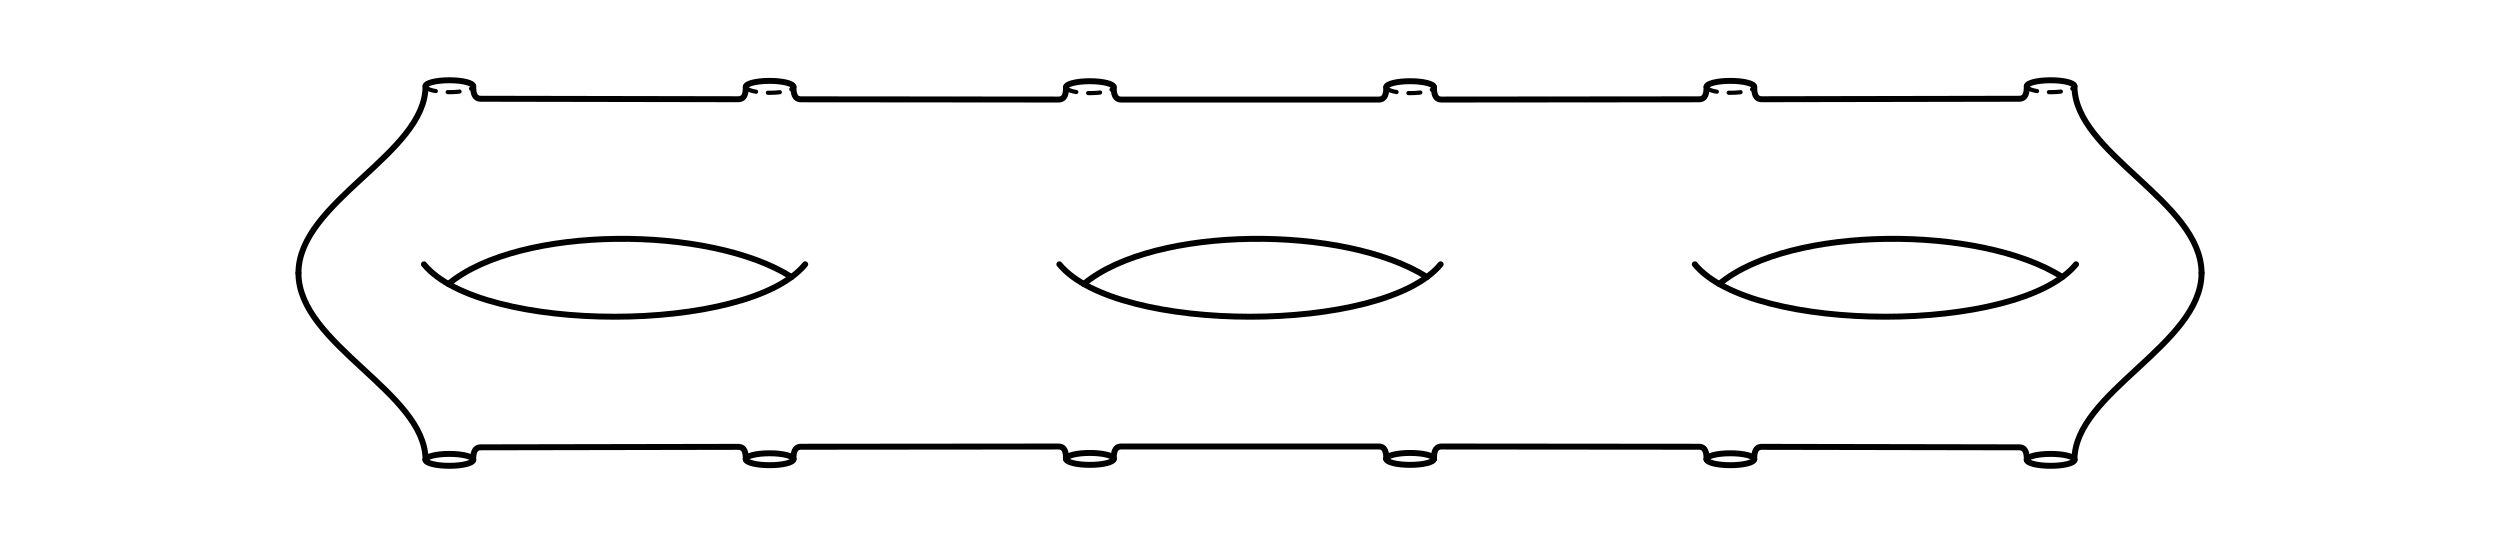
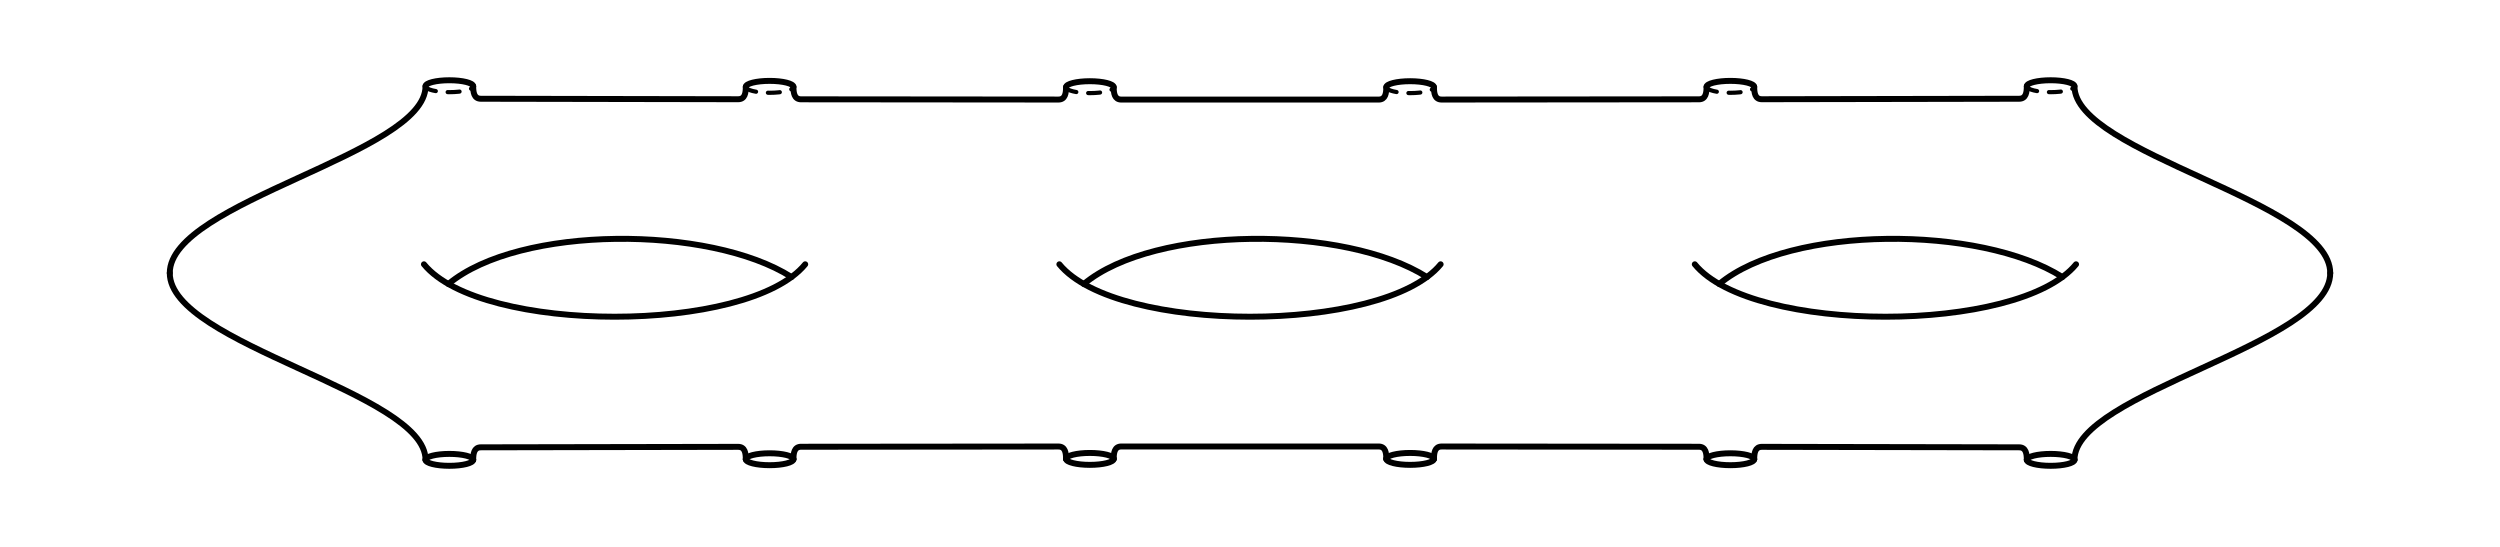
<svg xmlns="http://www.w3.org/2000/svg" viewBox="0 0 629.5 137.5" width="1259" height="275" role="img">
-   <path class="surface-outline" d="M 75.15 68.75 C 75.15 50.75 107.15 38.708 107.15 21.708" fill="none" stroke="#000000" stroke-width="1.5" stroke-linecap="round" stroke-linejoin="round" />
-   <path class="surface-outline" d="M 75.15 68.75 C 75.15 86.75 107.15 98.792 107.15 115.792" fill="none" stroke="#000000" stroke-width="1.5" stroke-linecap="round" stroke-linejoin="round" />
+   <path class="surface-outline" d="M 42.75 68.75 C 42.75 50.75 107.15 38.708 107.15 21.708" fill="none" stroke="#000000" stroke-width="1.5" stroke-linecap="round" stroke-linejoin="round" />
+   <path class="surface-outline" d="M 42.75 68.75 C 42.75 86.75 107.15 98.792 107.15 115.792" fill="none" stroke="#000000" stroke-width="1.5" stroke-linecap="round" stroke-linejoin="round" />
  <path class="surface-outline" d="M 119.15 21.708 C 119.15 23.208 119.342 24.861 121.07 24.865 C 142.67 24.913 164.27 24.953 185.87 24.985 C 187.598 24.987 187.79 23.365 187.79 21.865" fill="none" stroke="#000000" stroke-width="1.5" stroke-linecap="round" stroke-linejoin="round" />
  <path class="surface-outline" d="M 119.15 115.792 C 119.15 114.292 119.342 112.639 121.07 112.635 C 142.67 112.587 164.27 112.547 185.87 112.515 C 187.598 112.513 187.79 114.135 187.79 115.635" fill="none" stroke="#000000" stroke-width="1.5" stroke-linecap="round" stroke-linejoin="round" />
  <path class="surface-outline" d="M 199.79 21.865 C 199.79 23.365 199.982 25.005 201.71 25.007 C 223.31 25.035 244.91 25.055 266.51 25.067 C 268.238 25.068 268.43 23.447 268.43 21.947" fill="none" stroke="#000000" stroke-width="1.5" stroke-linecap="round" stroke-linejoin="round" />
  <path class="surface-outline" d="M 199.79 115.635 C 199.79 114.135 199.982 112.495 201.71 112.493 C 223.31 112.465 244.91 112.445 266.51 112.433 C 268.238 112.432 268.43 114.053 268.43 115.553" fill="none" stroke="#000000" stroke-width="1.5" stroke-linecap="round" stroke-linejoin="round" />
  <path class="surface-outline" d="M 280.43 21.947 C 280.43 23.447 280.622 25.073 282.35 25.074 C 303.95 25.082 325.55 25.082 347.15 25.074 C 348.878 25.073 349.07 23.447 349.07 21.947" fill="none" stroke="#000000" stroke-width="1.5" stroke-linecap="round" stroke-linejoin="round" />
  <path class="surface-outline" d="M 280.43 115.553 C 280.43 114.053 280.622 112.427 282.35 112.426 C 303.95 112.418 325.55 112.418 347.15 112.426 C 348.878 112.427 349.07 114.053 349.07 115.553" fill="none" stroke="#000000" stroke-width="1.5" stroke-linecap="round" stroke-linejoin="round" />
  <path class="surface-outline" d="M 361.07 21.947 C 361.07 23.447 361.262 25.068 362.99 25.067 C 384.59 25.055 406.19 25.035 427.79 25.007 C 429.518 25.005 429.71 23.365 429.71 21.865" fill="none" stroke="#000000" stroke-width="1.5" stroke-linecap="round" stroke-linejoin="round" />
  <path class="surface-outline" d="M 361.07 115.553 C 361.07 114.053 361.262 112.432 362.99 112.433 C 384.59 112.445 406.19 112.465 427.79 112.493 C 429.518 112.495 429.71 114.135 429.71 115.635" fill="none" stroke="#000000" stroke-width="1.5" stroke-linecap="round" stroke-linejoin="round" />
  <path class="surface-outline" d="M 441.71 21.865 C 441.71 23.365 441.902 24.987 443.63 24.985 C 465.23 24.953 486.83 24.913 508.43 24.865 C 510.158 24.861 510.35 23.208 510.35 21.708" fill="none" stroke="#000000" stroke-width="1.5" stroke-linecap="round" stroke-linejoin="round" />
  <path class="surface-outline" d="M 441.71 115.635 C 441.71 114.135 441.902 112.513 443.63 112.515 C 465.23 112.547 486.83 112.587 508.43 112.635 C 510.158 112.639 510.35 114.292 510.35 115.792" fill="none" stroke="#000000" stroke-width="1.5" stroke-linecap="round" stroke-linejoin="round" />
-   <path class="surface-outline" d="M 522.35 21.708 C 522.35 38.708 554.35 50.75 554.35 68.75" fill="none" stroke="#000000" stroke-width="1.5" stroke-linecap="round" stroke-linejoin="round" />
-   <path class="surface-outline" d="M 522.35 115.792 C 522.35 98.792 554.35 86.75 554.35 68.75" fill="none" stroke="#000000" stroke-width="1.5" stroke-linecap="round" stroke-linejoin="round" />
+   <path class="surface-outline" d="M 522.35 21.708 C 522.35 38.708 586.75 50.75 586.75 68.75" fill="none" stroke="#000000" stroke-width="1.5" stroke-linecap="round" stroke-linejoin="round" />
+   <path class="surface-outline" d="M 522.35 115.792 C 522.35 98.792 586.75 86.75 586.75 68.75" fill="none" stroke="#000000" stroke-width="1.5" stroke-linecap="round" stroke-linejoin="round" />
  <path class="handle" d="M 106.75 66.55 C 121.15 84.15 188.35 84.15 202.75 66.55" fill="none" stroke="#000000" stroke-width="1.5" stroke-linecap="round" stroke-linejoin="round" />
  <path class="handle" d="M 112.91 71.512 C 130.75 56.65 178.75 56.65 199.302 69.759" fill="none" stroke="#000000" stroke-width="1.5" stroke-linecap="round" stroke-linejoin="round" />
  <path class="handle" d="M 266.75 66.55 C 281.15 84.15 348.35 84.15 362.75 66.55" fill="none" stroke="#000000" stroke-width="1.5" stroke-linecap="round" stroke-linejoin="round" />
  <path class="handle" d="M 272.91 71.512 C 290.75 56.65 338.75 56.65 359.302 69.759" fill="none" stroke="#000000" stroke-width="1.5" stroke-linecap="round" stroke-linejoin="round" />
  <path class="handle" d="M 426.75 66.55 C 441.15 84.15 508.35 84.15 522.75 66.55" fill="none" stroke="#000000" stroke-width="1.5" stroke-linecap="round" stroke-linejoin="round" />
  <path class="handle" d="M 432.91 71.512 C 450.75 56.65 498.75 56.65 519.302 69.759" fill="none" stroke="#000000" stroke-width="1.5" stroke-linecap="round" stroke-linejoin="round" />
  <path class="type-ii-boundary" d="M 107.15 21.708 C 107.15 20.88 109.836 20.208 113.15 20.208 C 116.464 20.208 119.15 20.88 119.15 21.708" fill="none" stroke="#000000" stroke-width="1.5" stroke-linecap="round" stroke-linejoin="round" />
  <path class="type-ii-boundary" d="M 107.15 21.708 C 107.15 22.537 109.836 23.208 113.15 23.208 C 116.464 23.208 119.15 22.537 119.15 21.708" fill="none" stroke="#000000" stroke-width="1.05" stroke-linecap="round" stroke-linejoin="round" stroke-dasharray="3 3" />
  <path class="type-ii-boundary" d="M 107.15 115.792 C 107.15 116.62 109.836 117.292 113.15 117.292 C 116.464 117.292 119.15 116.62 119.15 115.792" fill="none" stroke="#000000" stroke-width="1.5" stroke-linecap="round" stroke-linejoin="round" />
  <path class="type-ii-boundary" d="M 107.15 115.792 C 107.15 114.963 109.836 114.292 113.15 114.292 C 116.464 114.292 119.15 114.963 119.15 115.792" fill="none" stroke="#000000" stroke-width="1.5" stroke-linecap="round" stroke-linejoin="round" />
  <path class="type-ii-boundary" d="M 187.79 21.865 C 187.79 21.036 190.476 20.365 193.79 20.365 C 197.104 20.365 199.79 21.036 199.79 21.865" fill="none" stroke="#000000" stroke-width="1.5" stroke-linecap="round" stroke-linejoin="round" />
  <path class="type-ii-boundary" d="M 187.79 21.865 C 187.79 22.693 190.476 23.365 193.79 23.365 C 197.104 23.365 199.79 22.693 199.79 21.865" fill="none" stroke="#000000" stroke-width="1.05" stroke-linecap="round" stroke-linejoin="round" stroke-dasharray="3 3" />
  <path class="type-ii-boundary" d="M 187.79 115.635 C 187.79 116.464 190.476 117.135 193.79 117.135 C 197.104 117.135 199.79 116.464 199.79 115.635" fill="none" stroke="#000000" stroke-width="1.5" stroke-linecap="round" stroke-linejoin="round" />
  <path class="type-ii-boundary" d="M 187.79 115.635 C 187.79 114.807 190.476 114.135 193.79 114.135 C 197.104 114.135 199.79 114.807 199.79 115.635" fill="none" stroke="#000000" stroke-width="1.5" stroke-linecap="round" stroke-linejoin="round" />
  <path class="type-ii-boundary" d="M 268.43 21.947 C 268.43 21.118 271.116 20.447 274.43 20.447 C 277.744 20.447 280.43 21.118 280.43 21.947" fill="none" stroke="#000000" stroke-width="1.5" stroke-linecap="round" stroke-linejoin="round" />
  <path class="type-ii-boundary" d="M 268.43 21.947 C 268.43 22.775 271.116 23.447 274.43 23.447 C 277.744 23.447 280.43 22.775 280.43 21.947" fill="none" stroke="#000000" stroke-width="1.05" stroke-linecap="round" stroke-linejoin="round" stroke-dasharray="3 3" />
  <path class="type-ii-boundary" d="M 268.43 115.553 C 268.43 116.382 271.116 117.053 274.43 117.053 C 277.744 117.053 280.43 116.382 280.43 115.553" fill="none" stroke="#000000" stroke-width="1.5" stroke-linecap="round" stroke-linejoin="round" />
  <path class="type-ii-boundary" d="M 268.43 115.553 C 268.43 114.725 271.116 114.053 274.43 114.053 C 277.744 114.053 280.43 114.725 280.43 115.553" fill="none" stroke="#000000" stroke-width="1.5" stroke-linecap="round" stroke-linejoin="round" />
  <path class="type-ii-boundary" d="M 349.07 21.947 C 349.07 21.118 351.756 20.447 355.07 20.447 C 358.384 20.447 361.07 21.118 361.07 21.947" fill="none" stroke="#000000" stroke-width="1.5" stroke-linecap="round" stroke-linejoin="round" />
  <path class="type-ii-boundary" d="M 349.07 21.947 C 349.07 22.775 351.756 23.447 355.07 23.447 C 358.384 23.447 361.07 22.775 361.07 21.947" fill="none" stroke="#000000" stroke-width="1.05" stroke-linecap="round" stroke-linejoin="round" stroke-dasharray="3 3" />
  <path class="type-ii-boundary" d="M 349.07 115.553 C 349.07 116.382 351.756 117.053 355.07 117.053 C 358.384 117.053 361.07 116.382 361.07 115.553" fill="none" stroke="#000000" stroke-width="1.5" stroke-linecap="round" stroke-linejoin="round" />
  <path class="type-ii-boundary" d="M 349.07 115.553 C 349.07 114.725 351.756 114.053 355.07 114.053 C 358.384 114.053 361.07 114.725 361.07 115.553" fill="none" stroke="#000000" stroke-width="1.5" stroke-linecap="round" stroke-linejoin="round" />
  <path class="type-ii-boundary" d="M 429.71 21.865 C 429.71 21.036 432.396 20.365 435.71 20.365 C 439.024 20.365 441.71 21.036 441.71 21.865" fill="none" stroke="#000000" stroke-width="1.5" stroke-linecap="round" stroke-linejoin="round" />
  <path class="type-ii-boundary" d="M 429.71 21.865 C 429.71 22.693 432.396 23.365 435.71 23.365 C 439.024 23.365 441.71 22.693 441.71 21.865" fill="none" stroke="#000000" stroke-width="1.05" stroke-linecap="round" stroke-linejoin="round" stroke-dasharray="3 3" />
  <path class="type-ii-boundary" d="M 429.71 115.635 C 429.71 116.464 432.396 117.135 435.71 117.135 C 439.024 117.135 441.71 116.464 441.71 115.635" fill="none" stroke="#000000" stroke-width="1.5" stroke-linecap="round" stroke-linejoin="round" />
  <path class="type-ii-boundary" d="M 429.71 115.635 C 429.71 114.807 432.396 114.135 435.71 114.135 C 439.024 114.135 441.71 114.807 441.71 115.635" fill="none" stroke="#000000" stroke-width="1.5" stroke-linecap="round" stroke-linejoin="round" />
  <path class="type-ii-boundary" d="M 510.35 21.708 C 510.35 20.88 513.036 20.208 516.35 20.208 C 519.664 20.208 522.35 20.88 522.35 21.708" fill="none" stroke="#000000" stroke-width="1.5" stroke-linecap="round" stroke-linejoin="round" />
  <path class="type-ii-boundary" d="M 510.35 21.708 C 510.35 22.537 513.036 23.208 516.35 23.208 C 519.664 23.208 522.35 22.537 522.35 21.708" fill="none" stroke="#000000" stroke-width="1.05" stroke-linecap="round" stroke-linejoin="round" stroke-dasharray="3 3" />
  <path class="type-ii-boundary" d="M 510.35 115.792 C 510.35 116.62 513.036 117.292 516.35 117.292 C 519.664 117.292 522.35 116.62 522.35 115.792" fill="none" stroke="#000000" stroke-width="1.5" stroke-linecap="round" stroke-linejoin="round" />
  <path class="type-ii-boundary" d="M 510.35 115.792 C 510.35 114.963 513.036 114.292 516.35 114.292 C 519.664 114.292 522.35 114.963 522.35 115.792" fill="none" stroke="#000000" stroke-width="1.5" stroke-linecap="round" stroke-linejoin="round" />
</svg>
